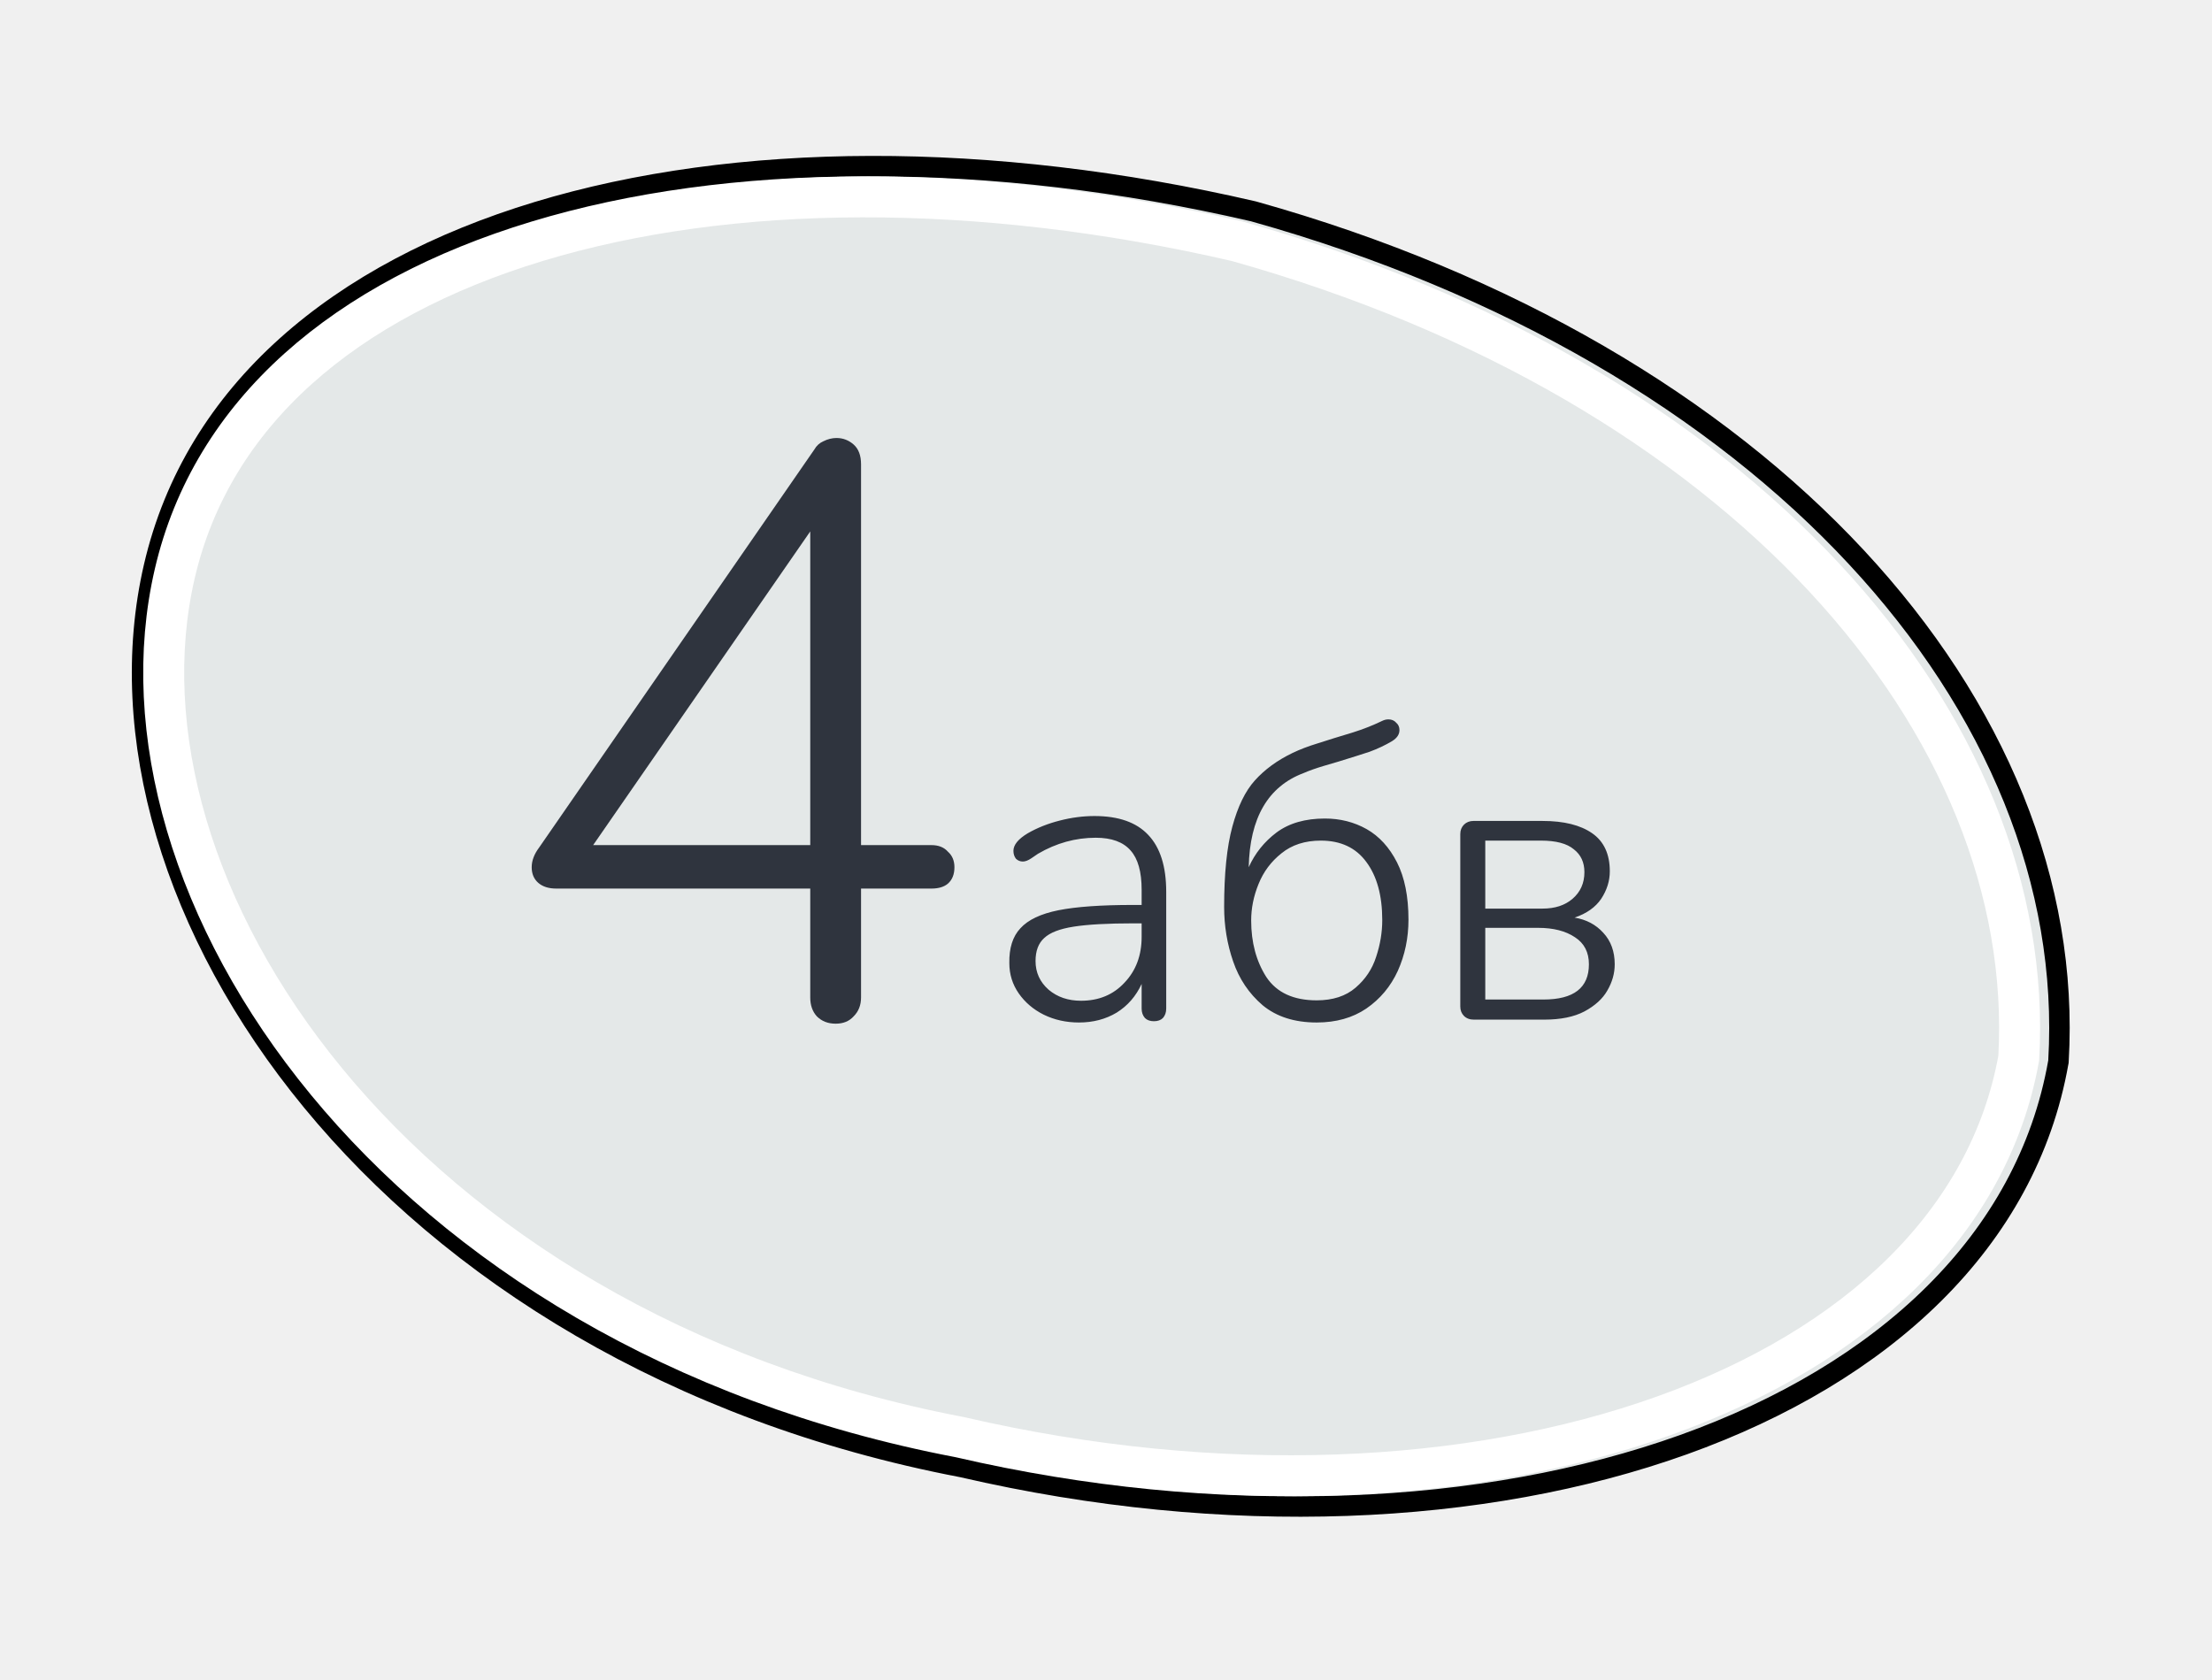
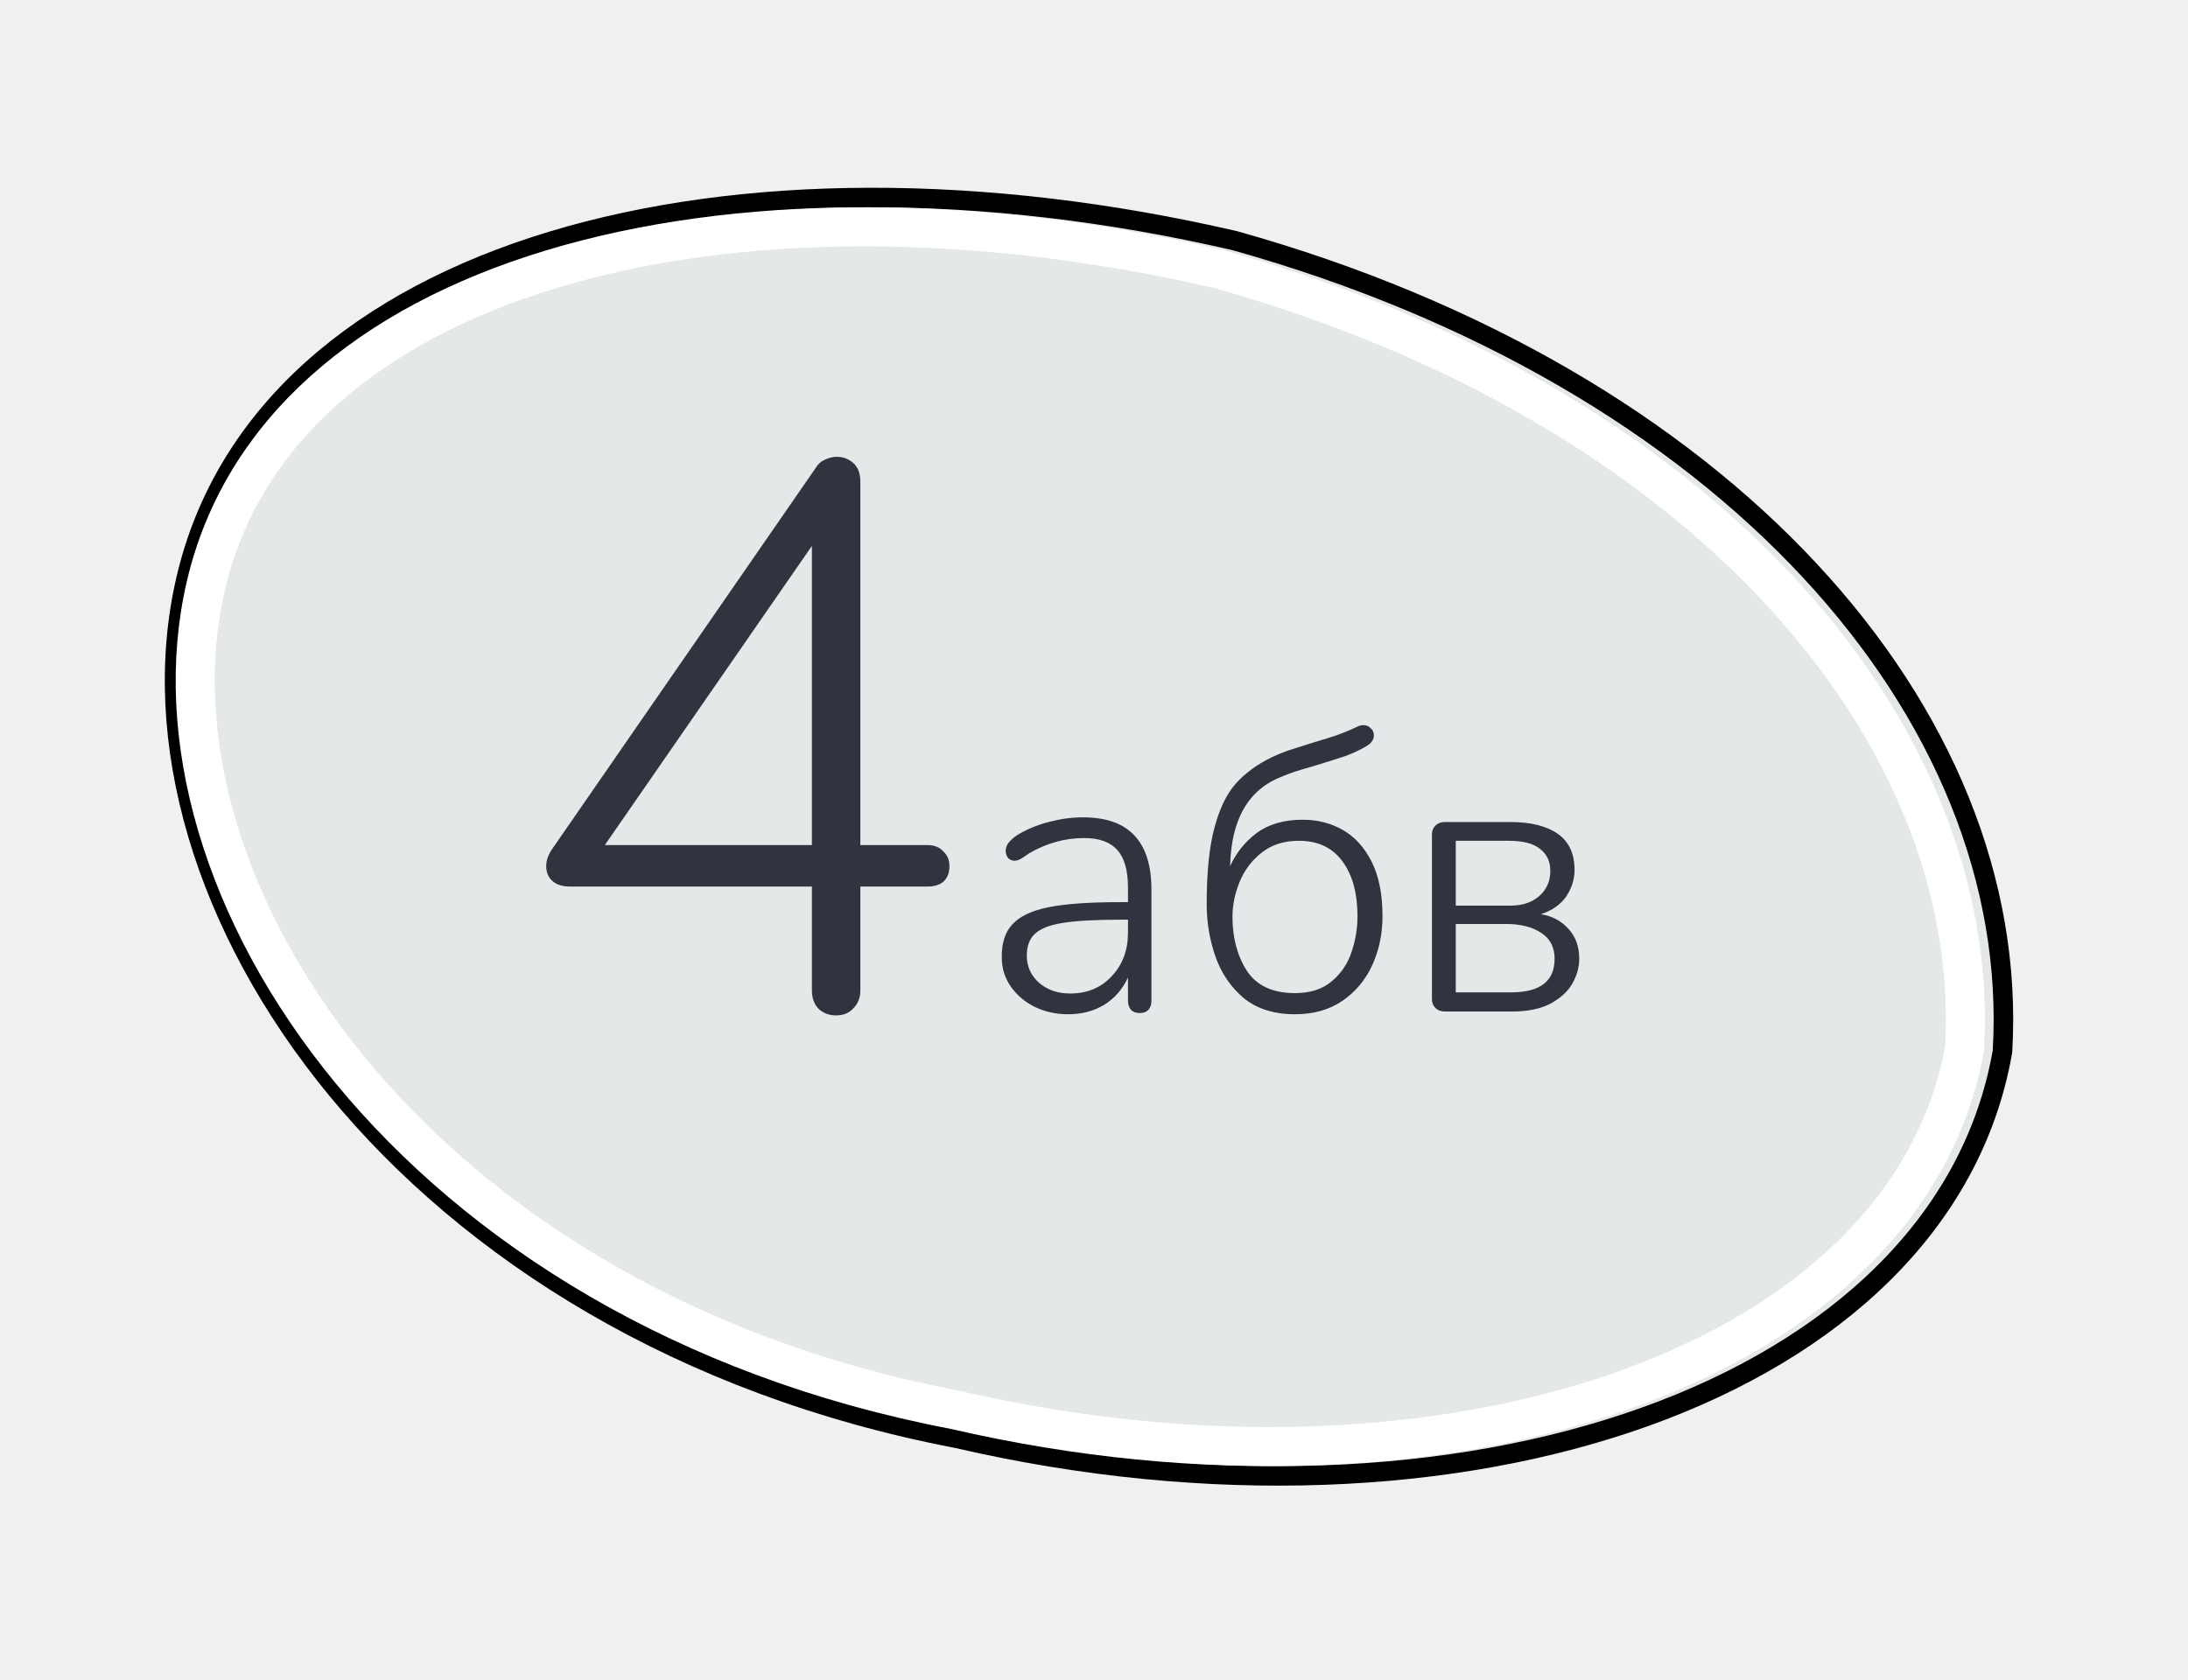
- <svg xmlns="http://www.w3.org/2000/svg" width="54" height="41" viewBox="0 0 54 41" fill="none">
-   <path d="M50.248 25.938L50.251 25.924L50.252 25.909C50.761 17.241 43.125 8.669 30.609 5.163L30.609 5.163L30.598 5.16C24.163 3.669 17.965 3.705 13.121 5.172C8.276 6.64 4.75 9.555 3.758 13.838C2.808 17.933 4.22 22.761 7.619 26.889C11.02 31.021 16.422 34.47 23.498 35.823C29.938 37.314 36.224 37.019 41.1 35.272C45.975 33.525 49.477 30.307 50.248 25.938Z" fill="#E4E8E8" stroke="black" stroke-width="0.5" />
-   <path d="M23.44 35.091L23.43 35.089L23.421 35.087C16.506 33.766 11.26 30.403 7.975 26.412C4.683 22.413 3.382 17.817 4.266 14.007L4.266 14.007C5.177 10.075 8.425 7.311 13.116 5.89C17.803 4.47 23.859 4.422 30.195 5.888C42.523 9.346 49.743 17.684 49.282 25.836C48.564 29.833 45.338 32.876 40.624 34.566C35.904 36.257 29.765 36.556 23.44 35.091Z" fill="#E4E8E8" stroke="white" />
-   <path d="M22.74 20.634C22.913 20.634 23.047 20.688 23.14 20.794C23.247 20.888 23.3 21.015 23.3 21.174C23.3 21.348 23.247 21.481 23.14 21.575C23.047 21.654 22.913 21.695 22.74 21.695H21.02V24.355C21.02 24.541 20.96 24.695 20.84 24.814C20.733 24.934 20.587 24.994 20.4 24.994C20.213 24.994 20.06 24.934 19.94 24.814C19.833 24.695 19.78 24.541 19.78 24.355V21.695H13.58C13.393 21.695 13.247 21.648 13.14 21.555C13.033 21.461 12.98 21.334 12.98 21.174C12.98 21.015 13.04 20.855 13.16 20.695L19.88 10.975C19.933 10.881 20.007 10.815 20.1 10.774C20.207 10.721 20.313 10.694 20.42 10.694C20.58 10.694 20.72 10.748 20.84 10.854C20.96 10.961 21.02 11.121 21.02 11.335V20.634H22.74ZM14.48 20.634H19.78V12.975L14.48 20.634Z" fill="#2F343E" />
-   <path d="M26.72 19.924C27.307 19.924 27.743 20.078 28.03 20.384C28.323 20.691 28.47 21.154 28.47 21.774V24.625C28.47 24.718 28.443 24.794 28.39 24.855C28.337 24.908 28.263 24.934 28.17 24.934C28.077 24.934 28.003 24.908 27.95 24.855C27.897 24.794 27.87 24.718 27.87 24.625V24.024C27.73 24.325 27.527 24.558 27.26 24.724C26.993 24.884 26.687 24.965 26.34 24.965C26.027 24.965 25.74 24.901 25.48 24.774C25.227 24.648 25.023 24.474 24.87 24.255C24.717 24.035 24.64 23.788 24.64 23.515C24.633 23.148 24.723 22.864 24.91 22.665C25.097 22.458 25.407 22.311 25.84 22.224C26.273 22.138 26.88 22.095 27.66 22.095H27.87V21.724C27.87 21.285 27.78 20.965 27.6 20.765C27.42 20.558 27.137 20.454 26.75 20.454C26.257 20.454 25.787 20.584 25.34 20.845C25.32 20.858 25.267 20.895 25.18 20.954C25.1 21.008 25.03 21.035 24.97 21.035C24.903 21.035 24.847 21.011 24.8 20.965C24.76 20.911 24.74 20.848 24.74 20.774C24.74 20.628 24.857 20.485 25.09 20.345C25.323 20.211 25.583 20.108 25.87 20.035C26.157 19.961 26.44 19.924 26.72 19.924ZM26.39 24.434C26.823 24.434 27.177 24.288 27.45 23.994C27.73 23.701 27.87 23.328 27.87 22.875V22.544H27.68C27.04 22.544 26.55 22.571 26.21 22.625C25.87 22.678 25.63 22.771 25.49 22.904C25.35 23.031 25.28 23.218 25.28 23.465C25.28 23.744 25.387 23.978 25.6 24.165C25.813 24.345 26.077 24.434 26.39 24.434ZM32.144 24.965C31.604 24.965 31.164 24.825 30.824 24.544C30.49 24.258 30.25 23.901 30.104 23.474C29.957 23.048 29.884 22.605 29.884 22.145C29.884 21.331 29.95 20.678 30.084 20.184C30.217 19.691 30.4 19.314 30.634 19.055C30.874 18.788 31.18 18.564 31.554 18.384C31.734 18.298 31.934 18.221 32.154 18.154C32.38 18.081 32.517 18.038 32.564 18.024C32.624 18.005 32.777 17.958 33.024 17.884C33.277 17.805 33.514 17.711 33.734 17.605C33.787 17.578 33.84 17.564 33.894 17.564C33.974 17.564 34.037 17.591 34.084 17.645C34.137 17.691 34.164 17.751 34.164 17.825C34.164 17.931 34.104 18.021 33.984 18.095C33.817 18.195 33.634 18.281 33.434 18.355C33.234 18.421 32.98 18.501 32.674 18.595C32.614 18.614 32.49 18.651 32.304 18.704C32.124 18.758 31.964 18.814 31.824 18.875C30.957 19.201 30.51 19.968 30.484 21.174C30.637 20.834 30.864 20.551 31.164 20.325C31.47 20.098 31.864 19.985 32.344 19.985C32.717 19.985 33.057 20.071 33.364 20.244C33.67 20.418 33.917 20.688 34.104 21.055C34.29 21.421 34.384 21.888 34.384 22.454C34.384 22.901 34.297 23.318 34.124 23.704C33.95 24.084 33.694 24.391 33.354 24.625C33.02 24.851 32.617 24.965 32.144 24.965ZM32.144 24.424C32.537 24.424 32.854 24.321 33.094 24.114C33.334 23.908 33.5 23.658 33.594 23.364C33.694 23.064 33.744 22.765 33.744 22.465C33.744 21.864 33.614 21.391 33.354 21.044C33.1 20.698 32.73 20.524 32.244 20.524C31.857 20.524 31.537 20.628 31.284 20.834C31.03 21.035 30.844 21.285 30.724 21.584C30.604 21.878 30.544 22.174 30.544 22.474C30.544 23.008 30.667 23.468 30.914 23.855C31.167 24.235 31.577 24.424 32.144 24.424ZM35.979 24.895C35.879 24.895 35.799 24.864 35.739 24.805C35.679 24.744 35.649 24.668 35.649 24.575V20.364C35.649 20.271 35.679 20.195 35.739 20.134C35.799 20.075 35.876 20.044 35.969 20.044H37.659C38.179 20.044 38.583 20.145 38.869 20.345C39.156 20.544 39.299 20.855 39.299 21.274C39.299 21.508 39.229 21.731 39.089 21.945C38.949 22.151 38.733 22.305 38.439 22.404C38.726 22.451 38.959 22.575 39.139 22.774C39.326 22.974 39.419 23.231 39.419 23.544C39.419 23.765 39.359 23.978 39.239 24.184C39.126 24.384 38.939 24.555 38.679 24.695C38.426 24.828 38.099 24.895 37.699 24.895H35.979ZM37.659 22.184C37.959 22.184 38.203 22.105 38.389 21.945C38.583 21.778 38.679 21.561 38.679 21.294C38.679 21.055 38.593 20.868 38.419 20.735C38.252 20.595 37.986 20.524 37.619 20.524H36.259V22.184H37.659ZM37.679 24.404C38.419 24.404 38.789 24.118 38.789 23.544C38.789 23.251 38.676 23.031 38.449 22.884C38.222 22.731 37.922 22.654 37.549 22.654H36.259V24.404H37.679Z" fill="#2F343E" />
+ <svg xmlns="http://www.w3.org/2000/svg" width="56" height="43" viewBox="0 0 56 43" fill="none">
+   <path d="M51.248 26.938L51.251 26.924L51.252 26.909C51.761 18.241 44.125 9.669 31.609 6.163L31.609 6.163L31.598 6.16C25.163 4.669 18.965 4.705 14.121 6.172C9.276 7.64 5.75 10.555 4.758 14.838C3.808 18.933 5.22 23.761 8.619 27.889C12.02 32.021 17.422 35.47 24.498 36.823C30.938 38.314 37.224 38.019 42.1 36.272C46.975 34.525 50.477 31.307 51.248 26.938Z" fill="#E4E8E8" stroke="black" stroke-width="0.5" />
+   <path d="M24.44 36.091L24.43 36.089L24.421 36.087C17.506 34.766 12.26 31.403 8.975 27.412C5.683 23.413 4.382 18.817 5.266 15.007L5.266 15.007C6.177 11.075 9.425 8.311 14.116 6.89C18.803 5.47 24.859 5.422 31.195 6.888C43.523 10.346 50.743 18.684 50.282 26.836C49.564 30.833 46.338 33.876 41.624 35.566C36.904 37.257 30.765 37.556 24.44 36.091Z" fill="#E4E8E8" stroke="white" />
+   <path d="M23.74 21.634C23.913 21.634 24.047 21.688 24.14 21.794C24.247 21.888 24.3 22.015 24.3 22.174C24.3 22.348 24.247 22.481 24.14 22.575C24.047 22.654 23.913 22.695 23.74 22.695H22.02V25.355C22.02 25.541 21.96 25.695 21.84 25.814C21.733 25.934 21.587 25.994 21.4 25.994C21.213 25.994 21.06 25.934 20.94 25.814C20.833 25.695 20.78 25.541 20.78 25.355V22.695H14.58C14.393 22.695 14.247 22.648 14.14 22.555C14.033 22.461 13.98 22.334 13.98 22.174C13.98 22.015 14.04 21.855 14.16 21.695L20.88 11.975C20.933 11.881 21.007 11.815 21.1 11.774C21.207 11.721 21.313 11.694 21.42 11.694C21.58 11.694 21.72 11.748 21.84 11.854C21.96 11.961 22.02 12.121 22.02 12.335V21.634H23.74ZM15.48 21.634H20.78V13.975L15.48 21.634Z" fill="#2F343E" />
+   <path d="M27.72 20.924C28.307 20.924 28.743 21.078 29.03 21.384C29.323 21.691 29.47 22.154 29.47 22.774V25.625C29.47 25.718 29.443 25.794 29.39 25.855C29.337 25.908 29.263 25.934 29.17 25.934C29.077 25.934 29.003 25.908 28.95 25.855C28.897 25.794 28.87 25.718 28.87 25.625V25.024C28.73 25.325 28.527 25.558 28.26 25.724C27.993 25.884 27.687 25.965 27.34 25.965C27.027 25.965 26.74 25.901 26.48 25.774C26.227 25.648 26.023 25.474 25.87 25.255C25.717 25.035 25.64 24.788 25.64 24.515C25.633 24.148 25.723 23.864 25.91 23.665C26.097 23.458 26.407 23.311 26.84 23.224C27.273 23.138 27.88 23.095 28.66 23.095H28.87V22.724C28.87 22.285 28.78 21.965 28.6 21.765C28.42 21.558 28.137 21.454 27.75 21.454C27.257 21.454 26.787 21.584 26.34 21.845C26.32 21.858 26.267 21.895 26.18 21.954C26.1 22.008 26.03 22.035 25.97 22.035C25.903 22.035 25.847 22.011 25.8 21.965C25.76 21.911 25.74 21.848 25.74 21.774C25.74 21.628 25.857 21.485 26.09 21.345C26.323 21.211 26.583 21.108 26.87 21.035C27.157 20.961 27.44 20.924 27.72 20.924ZM27.39 25.434C27.823 25.434 28.177 25.288 28.45 24.994C28.73 24.701 28.87 24.328 28.87 23.875V23.544H28.68C28.04 23.544 27.55 23.571 27.21 23.625C26.87 23.678 26.63 23.771 26.49 23.904C26.35 24.031 26.28 24.218 26.28 24.465C26.28 24.744 26.387 24.978 26.6 25.165C26.813 25.345 27.077 25.434 27.39 25.434ZM33.144 25.965C32.604 25.965 32.164 25.825 31.824 25.544C31.49 25.258 31.25 24.901 31.104 24.474C30.957 24.048 30.884 23.605 30.884 23.145C30.884 22.331 30.95 21.678 31.084 21.184C31.217 20.691 31.4 20.314 31.634 20.055C31.874 19.788 32.18 19.564 32.554 19.384C32.734 19.298 32.934 19.221 33.154 19.154C33.38 19.081 33.517 19.038 33.564 19.024C33.624 19.005 33.777 18.958 34.024 18.884C34.277 18.805 34.514 18.711 34.734 18.605C34.787 18.578 34.84 18.564 34.894 18.564C34.974 18.564 35.037 18.591 35.084 18.645C35.137 18.691 35.164 18.751 35.164 18.825C35.164 18.931 35.104 19.021 34.984 19.095C34.817 19.195 34.634 19.281 34.434 19.355C34.234 19.421 33.98 19.501 33.674 19.595C33.614 19.614 33.49 19.651 33.304 19.704C33.124 19.758 32.964 19.814 32.824 19.875C31.957 20.201 31.51 20.968 31.484 22.174C31.637 21.834 31.864 21.551 32.164 21.325C32.47 21.098 32.864 20.985 33.344 20.985C33.717 20.985 34.057 21.071 34.364 21.244C34.67 21.418 34.917 21.688 35.104 22.055C35.29 22.421 35.384 22.888 35.384 23.454C35.384 23.901 35.297 24.318 35.124 24.704C34.95 25.084 34.694 25.391 34.354 25.625C34.02 25.851 33.617 25.965 33.144 25.965ZM33.144 25.424C33.537 25.424 33.854 25.321 34.094 25.114C34.334 24.908 34.5 24.658 34.594 24.364C34.694 24.064 34.744 23.765 34.744 23.465C34.744 22.864 34.614 22.391 34.354 22.044C34.1 21.698 33.73 21.524 33.244 21.524C32.857 21.524 32.537 21.628 32.284 21.834C32.03 22.035 31.844 22.285 31.724 22.584C31.604 22.878 31.544 23.174 31.544 23.474C31.544 24.008 31.667 24.468 31.914 24.855C32.167 25.235 32.577 25.424 33.144 25.424ZM36.979 25.895C36.879 25.895 36.799 25.864 36.739 25.805C36.679 25.744 36.649 25.668 36.649 25.575V21.364C36.649 21.271 36.679 21.195 36.739 21.134C36.799 21.075 36.876 21.044 36.969 21.044H38.659C39.179 21.044 39.583 21.145 39.869 21.345C40.156 21.544 40.299 21.855 40.299 22.274C40.299 22.508 40.229 22.731 40.089 22.945C39.949 23.151 39.733 23.305 39.439 23.404C39.726 23.451 39.959 23.575 40.139 23.774C40.326 23.974 40.419 24.231 40.419 24.544C40.419 24.765 40.359 24.978 40.239 25.184C40.126 25.384 39.939 25.555 39.679 25.695C39.426 25.828 39.099 25.895 38.699 25.895H36.979ZM38.659 23.184C38.959 23.184 39.203 23.105 39.389 22.945C39.583 22.778 39.679 22.561 39.679 22.294C39.679 22.055 39.593 21.868 39.419 21.735C39.252 21.595 38.986 21.524 38.619 21.524H37.259V23.184H38.659ZM38.679 25.404C39.419 25.404 39.789 25.118 39.789 24.544C39.789 24.251 39.676 24.031 39.449 23.884C39.222 23.731 38.922 23.654 38.549 23.654H37.259V25.404H38.679Z" fill="#2F343E" />
</svg>
